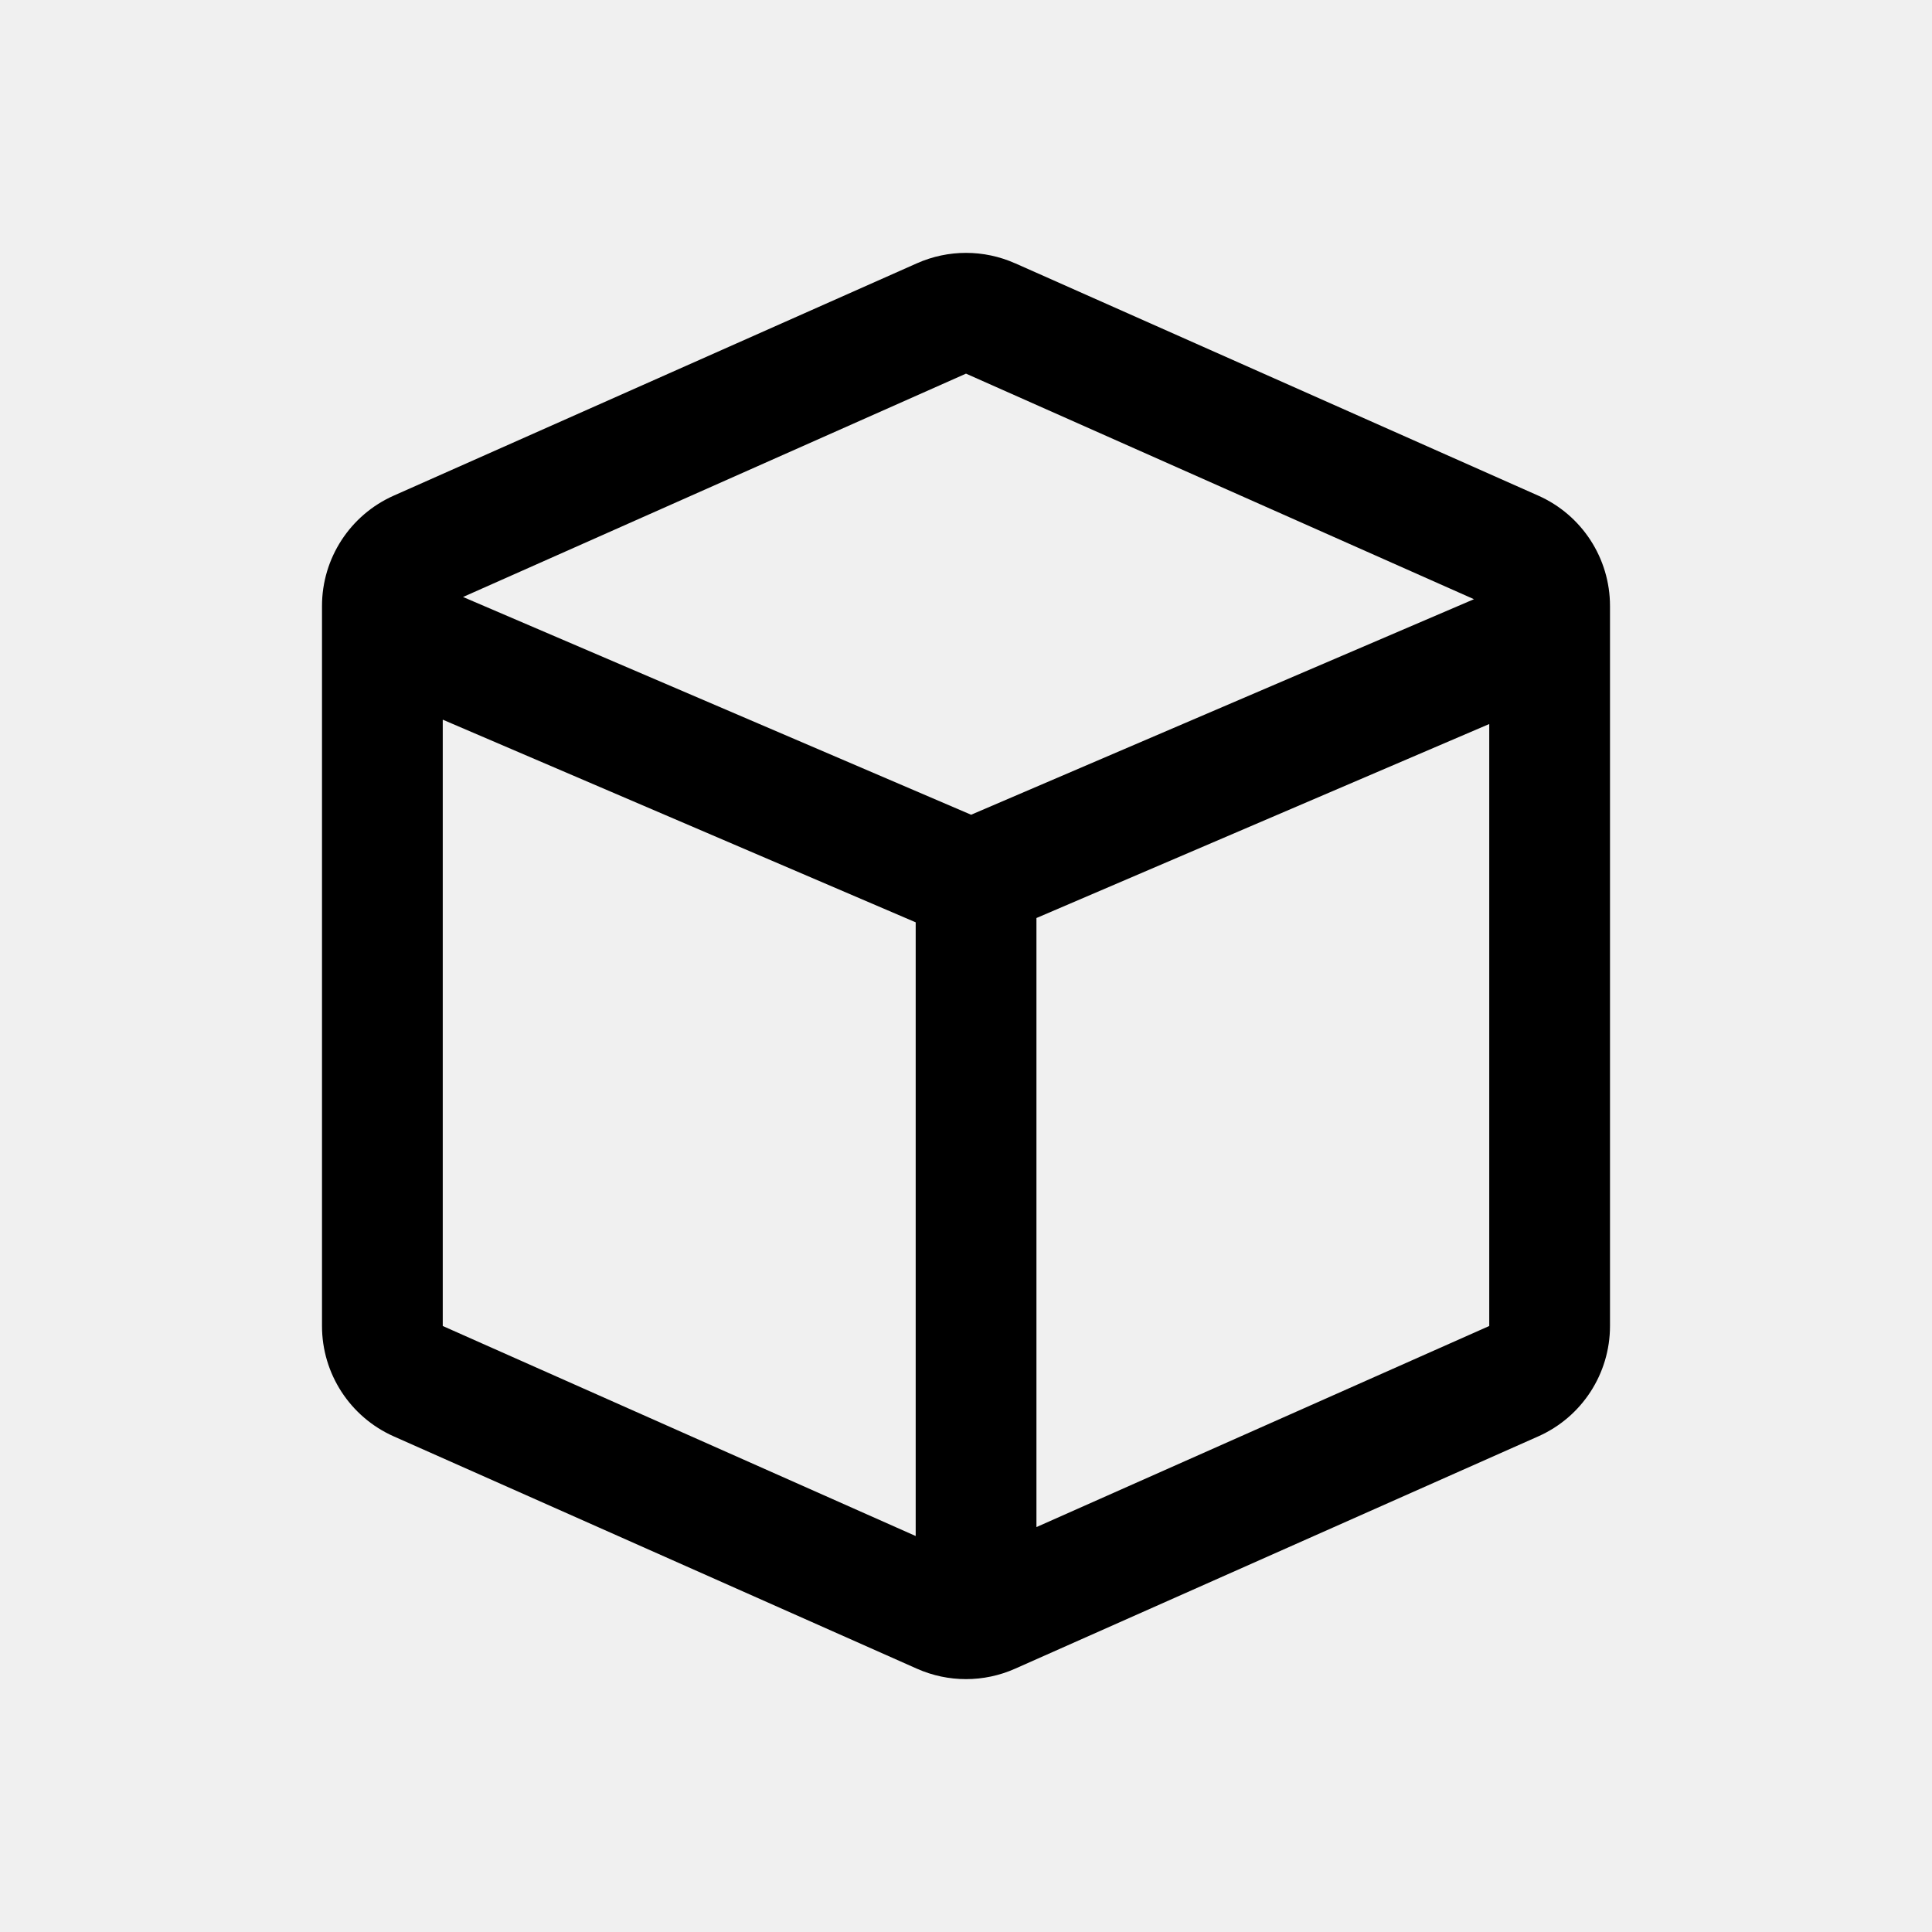
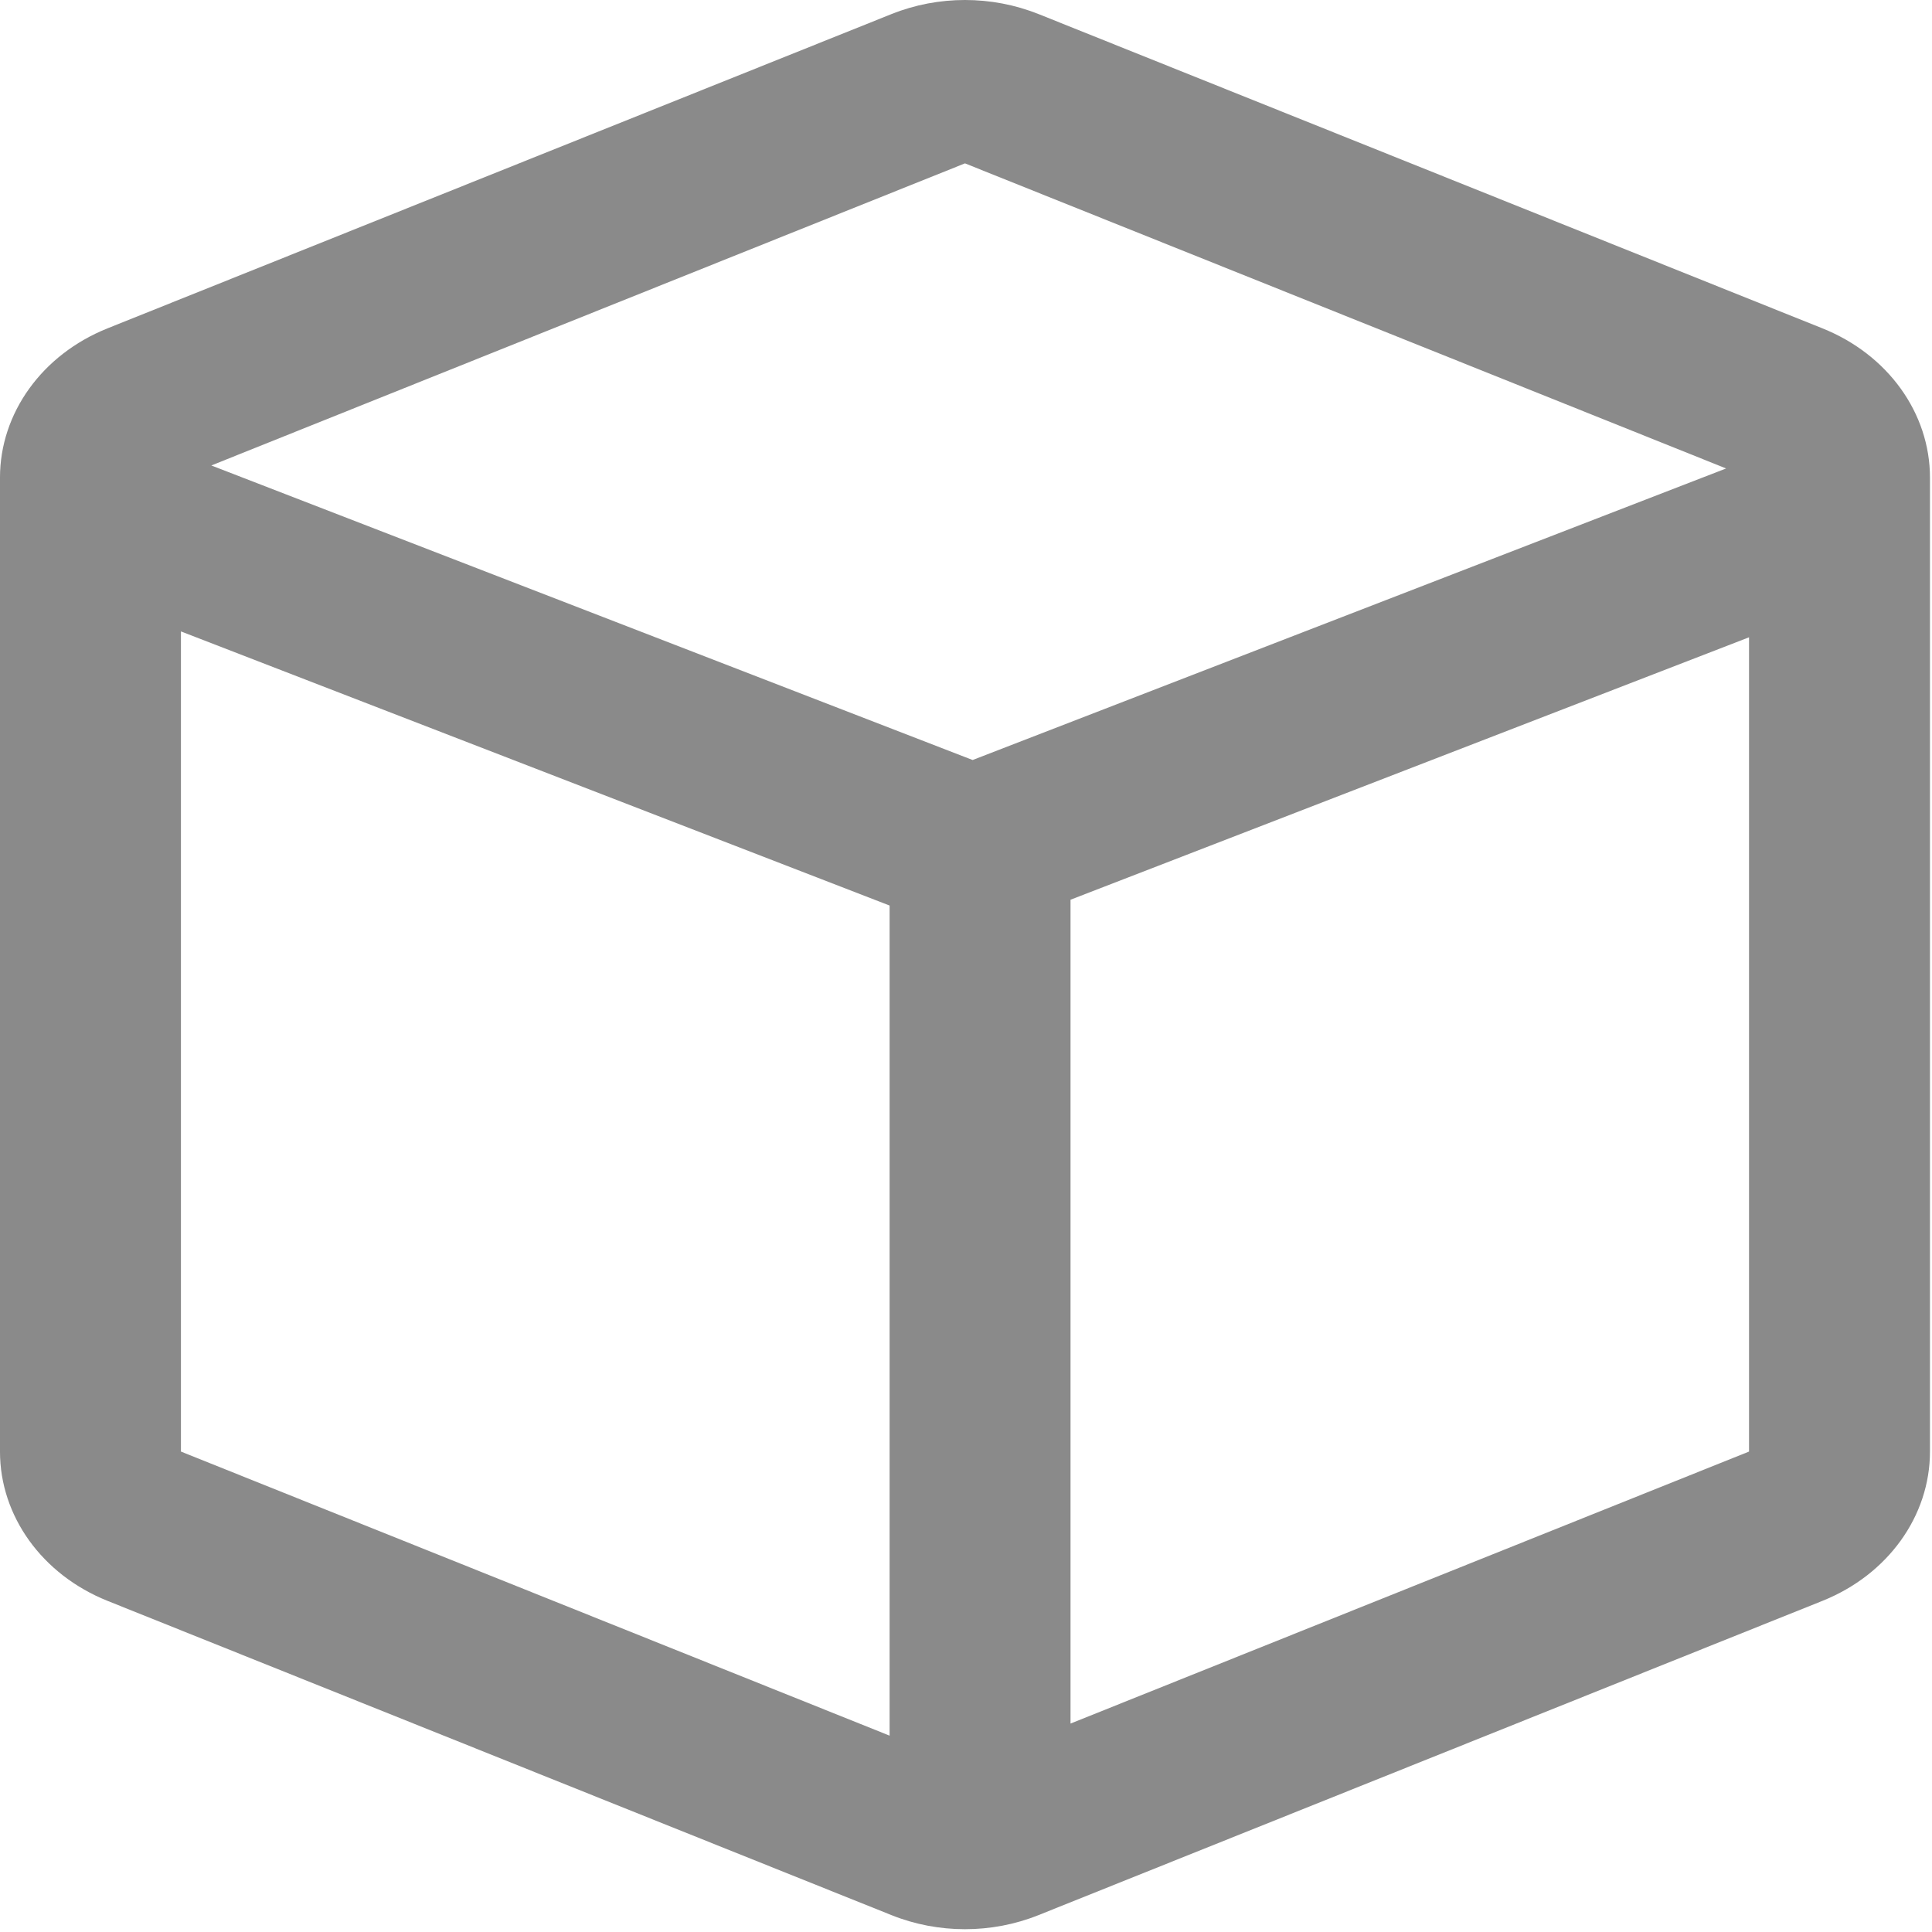
- <svg xmlns="http://www.w3.org/2000/svg" t="1601280913187" class="icon" viewBox="0 0 1024 1024" version="1.1" p-id="9295" width="350" height="350">
-   <defs>
-     <style type="text/css" />
-   </defs>
-   <path d="M537.984 139.52l277.333 123.179A64 64 0 0 1 853.333 321.195v381.611a64 64 0 0 1-38.016 58.496l-277.333 123.157a64 64 0 0 1-51.968 0l-277.333-123.157A64 64 0 0 1 170.667 702.805V321.195a64 64 0 0 1 38.016-58.496l277.333-123.157a64 64 0 0 1 51.968 0zM234.667 381.44v321.365l250.667 111.317V488.853L234.667 381.44z m554.667 2.304l-240 102.827V809.387L789.333 702.805V383.744zM512 198.037l-266.581 118.379 269.291 115.413 266.517-114.24L512 198.037z" p-id="9296" />
+ <svg xmlns="http://www.w3.org/2000/svg" width="200" height="200" style="vector-effect: non-scaling-stroke;" stroke="null">
+   <g stroke="null">
+     <rect stroke="null" fill="#fff" id="canvas_background" height="202" width="202" y="-1" x="-1" />
+     <g style="vector-effect: non-scaling-stroke;" stroke="null" display="none" overflow="visible" y="0" x="0" height="100%" width="100%" id="canvasGrid">
+       <rect stroke="null" fill="url(#gridpattern)" stroke-width="0" y="0" x="0" height="100%" width="100%" />
+     </g>
+   </g>
+   <g stroke="null">
+     <defs style="vector-effect: non-scaling-stroke;" stroke="null">
+       <style style="vector-effect: non-scaling-stroke;" stroke="null" type="text/css" />
+     </defs>
+     <defs style="vector-effect: non-scaling-stroke;" stroke="null">
+       <style style="vector-effect: non-scaling-stroke;" stroke="null" type="text/css" />
+     </defs>
+     <defs style="vector-effect: non-scaling-stroke;" stroke="null">
+       <style style="vector-effect: non-scaling-stroke;" stroke="null" type="text/css" />
+     </defs>
+     <defs>
+       <style type="text/css" />
+     </defs>
+     <defs>
+       <style type="text/css" />
+     </defs>
+     <g stroke="null" id="svg_26">
+       <path stroke="null" id="svg_25" fill="#8a8a8a" p-id="6464" d="m107.499,1.451l81.165,32.542a18.73,16.908 0 0 1 11.126,15.454l0,100.817a18.73,16.908 0 0 1 -11.126,15.454l-81.165,32.537a18.73,16.908 0 0 1 -15.209,0l-81.165,-32.537a18.73,16.908 0 0 1 -11.126,-15.454l0,-100.817a18.73,16.908 0 0 1 11.126,-15.454l81.165,-32.537a18.73,16.908 0 0 1 15.209,0l0,-0.006zm-88.769,63.913l0,84.901l73.36,29.409l0,-85.933l-73.36,-28.377zm162.329,0.609l-70.239,27.166l0,85.284l70.239,-28.158l0,-84.292zm-81.165,-49.062l-78.018,31.274l78.811,30.491l77.999,-30.181l-78.792,-31.584z" />
+     </g>
+   </g>
</svg>
